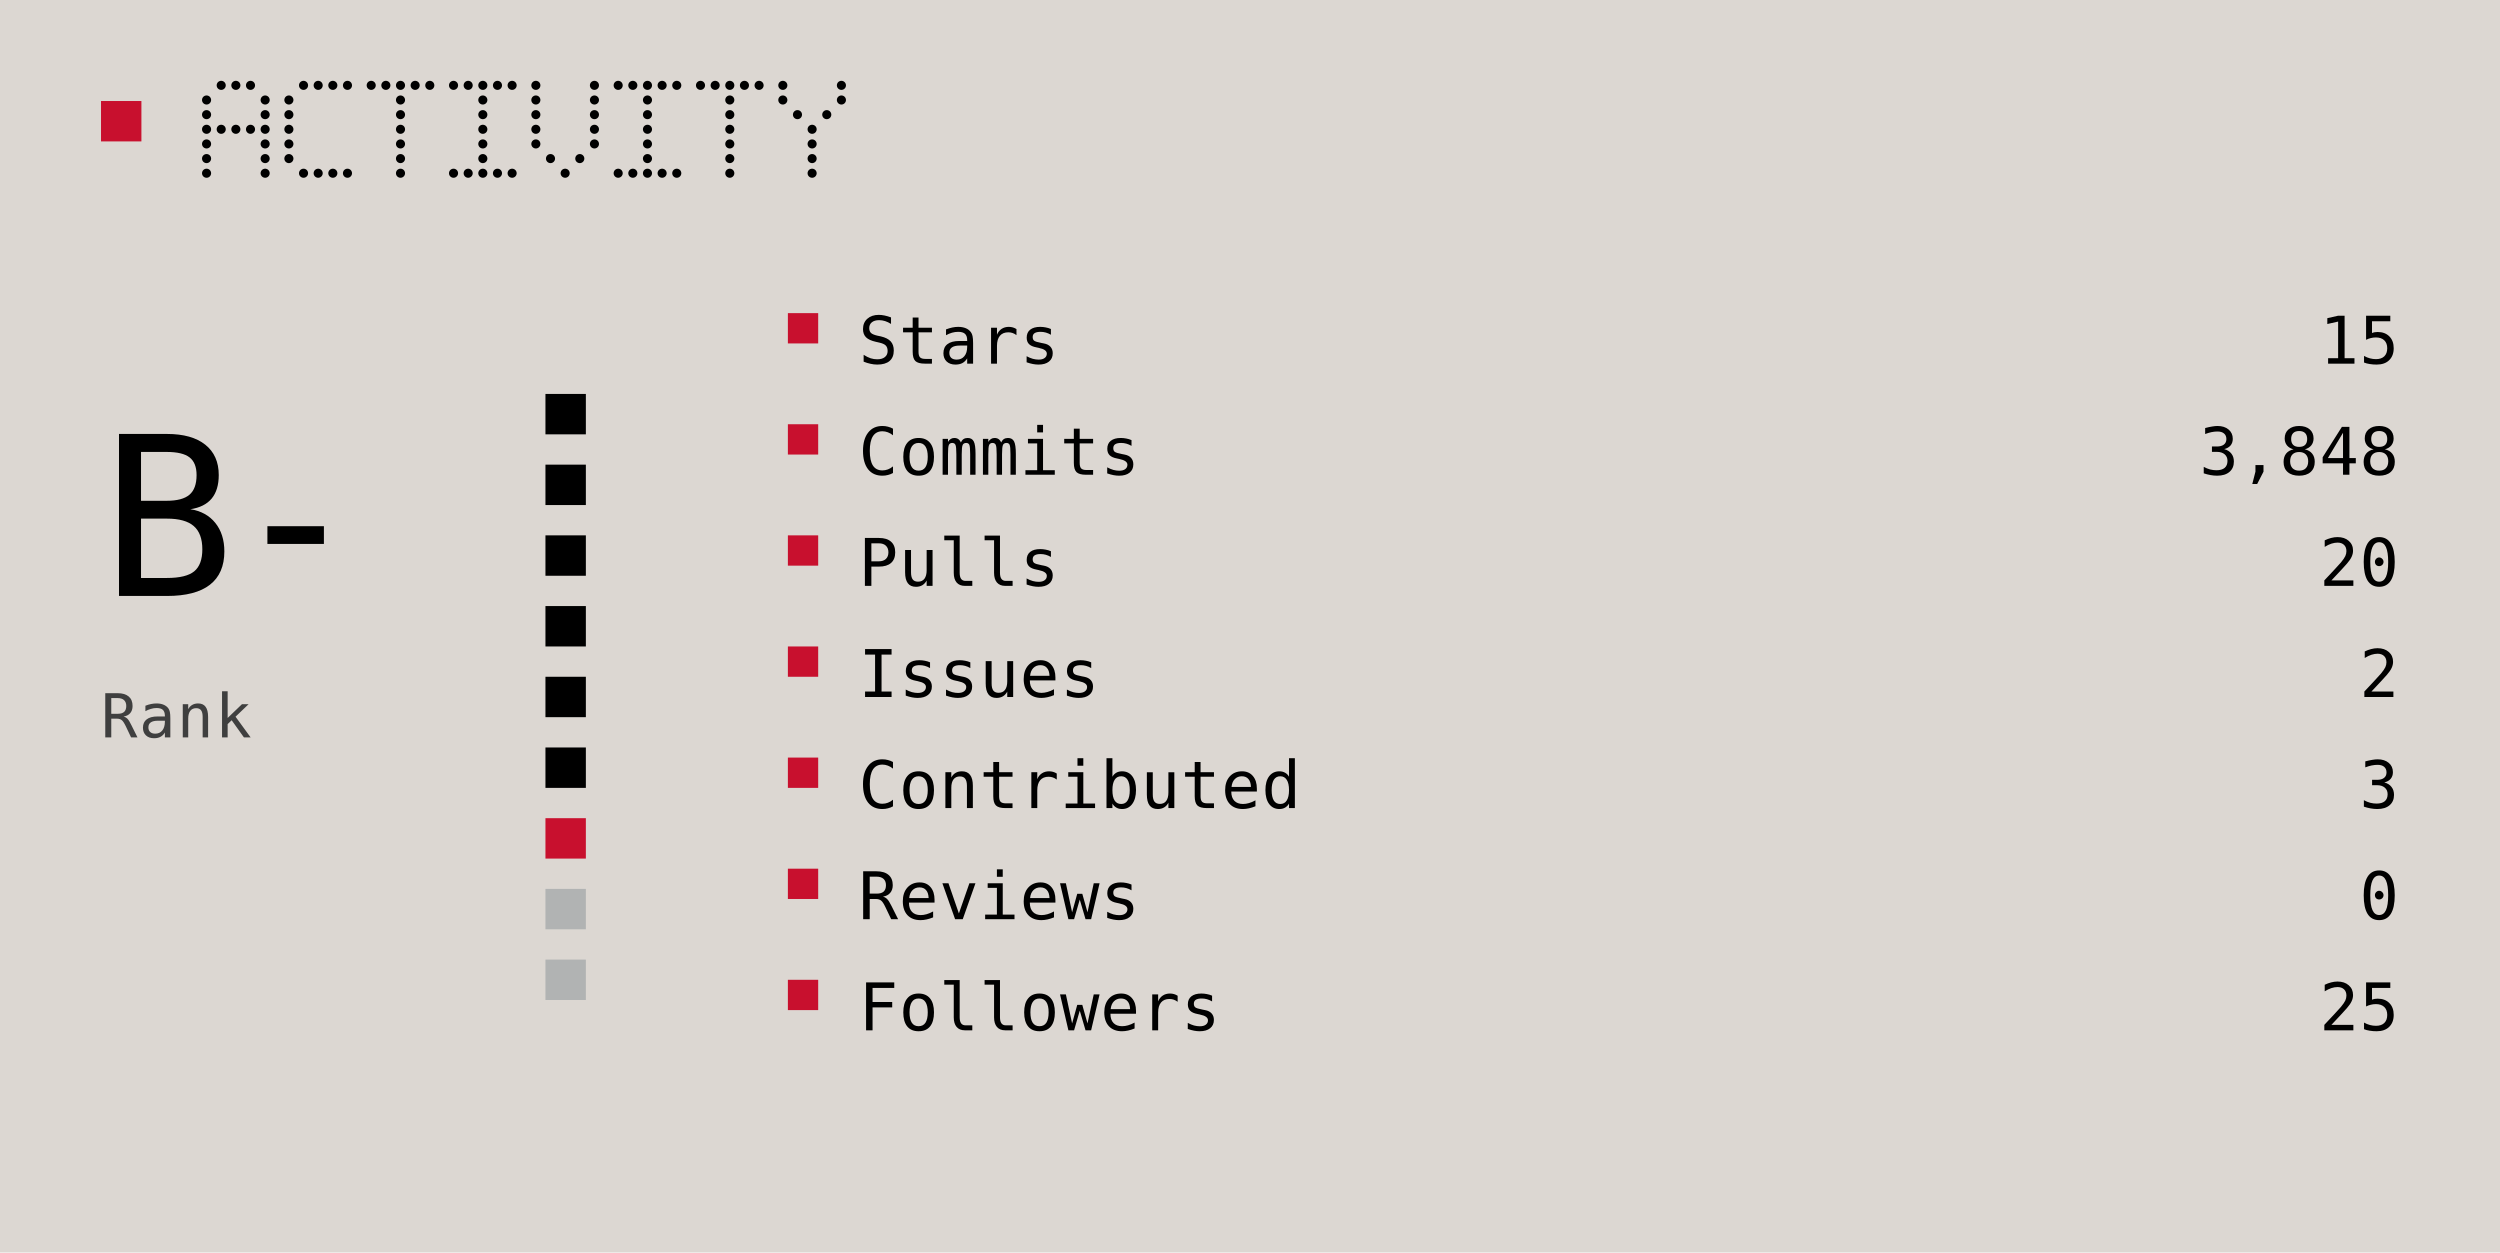
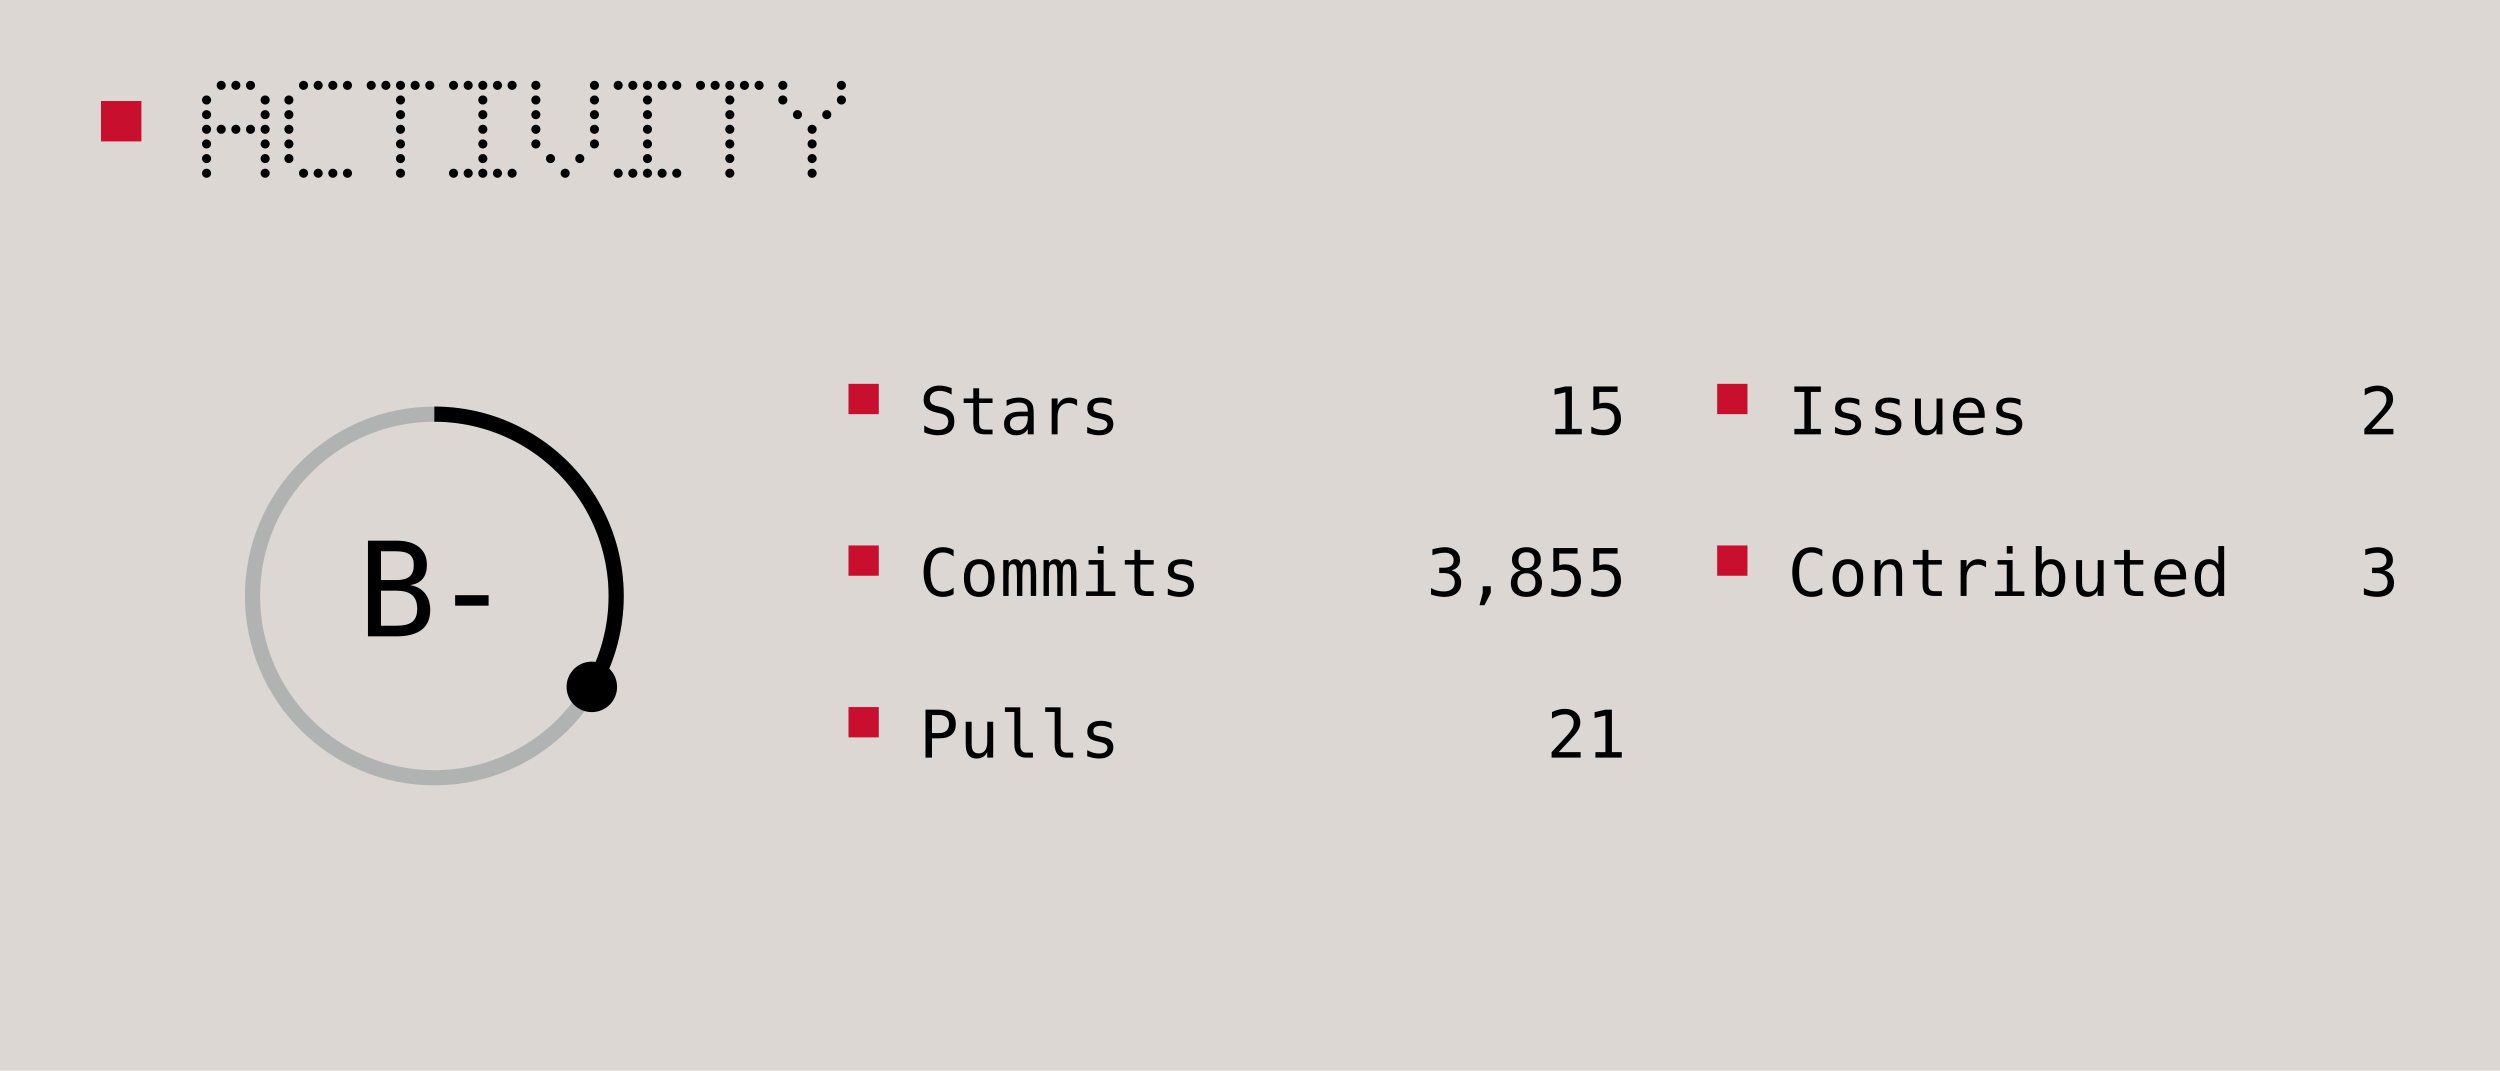
- <svg xmlns="http://www.w3.org/2000/svg" width="495" height="248" viewBox="0 0 495 248" role="img">
-   <rect width="495" height="248" fill="#DCD7D2" />
+ <svg xmlns="http://www.w3.org/2000/svg" width="495" height="212" viewBox="0 0 495 212" role="img">
+   <rect width="495" height="212" fill="#DCD7D2" />
  <rect x="20" y="20" width="8" height="8" fill="#C8102E" />
  <circle cx="43.8" cy="16.9" r="0.90" fill="#000000" />
  <circle cx="46.7" cy="16.9" r="0.90" fill="#000000" />
  <circle cx="49.6" cy="16.9" r="0.90" fill="#000000" />
  <circle cx="40.9" cy="19.8" r="0.90" fill="#000000" />
  <circle cx="52.5" cy="19.8" r="0.90" fill="#000000" />
  <circle cx="40.9" cy="22.7" r="0.90" fill="#000000" />
  <circle cx="52.5" cy="22.7" r="0.90" fill="#000000" />
  <circle cx="40.9" cy="25.6" r="0.90" fill="#000000" />
  <circle cx="43.8" cy="25.6" r="0.90" fill="#000000" />
  <circle cx="46.7" cy="25.6" r="0.90" fill="#000000" />
  <circle cx="49.6" cy="25.6" r="0.90" fill="#000000" />
  <circle cx="52.5" cy="25.6" r="0.90" fill="#000000" />
  <circle cx="40.9" cy="28.5" r="0.90" fill="#000000" />
  <circle cx="52.5" cy="28.5" r="0.90" fill="#000000" />
  <circle cx="40.9" cy="31.4" r="0.90" fill="#000000" />
  <circle cx="52.5" cy="31.4" r="0.90" fill="#000000" />
  <circle cx="40.9" cy="34.3" r="0.90" fill="#000000" />
  <circle cx="52.5" cy="34.3" r="0.90" fill="#000000" />
  <circle cx="60.1" cy="16.9" r="0.90" fill="#000000" />
  <circle cx="63.0" cy="16.9" r="0.90" fill="#000000" />
  <circle cx="65.9" cy="16.9" r="0.90" fill="#000000" />
  <circle cx="68.8" cy="16.9" r="0.90" fill="#000000" />
  <circle cx="57.2" cy="19.8" r="0.90" fill="#000000" />
  <circle cx="57.2" cy="22.7" r="0.90" fill="#000000" />
  <circle cx="57.2" cy="25.6" r="0.90" fill="#000000" />
  <circle cx="57.2" cy="28.5" r="0.90" fill="#000000" />
  <circle cx="57.2" cy="31.4" r="0.90" fill="#000000" />
  <circle cx="60.1" cy="34.3" r="0.90" fill="#000000" />
  <circle cx="63.0" cy="34.3" r="0.90" fill="#000000" />
  <circle cx="65.9" cy="34.3" r="0.90" fill="#000000" />
  <circle cx="68.8" cy="34.3" r="0.90" fill="#000000" />
  <circle cx="73.5" cy="16.9" r="0.90" fill="#000000" />
  <circle cx="76.4" cy="16.9" r="0.90" fill="#000000" />
  <circle cx="79.3" cy="16.9" r="0.90" fill="#000000" />
  <circle cx="82.2" cy="16.9" r="0.90" fill="#000000" />
  <circle cx="85.1" cy="16.9" r="0.90" fill="#000000" />
  <circle cx="79.3" cy="19.8" r="0.90" fill="#000000" />
  <circle cx="79.3" cy="22.7" r="0.90" fill="#000000" />
  <circle cx="79.3" cy="25.6" r="0.90" fill="#000000" />
  <circle cx="79.3" cy="28.5" r="0.90" fill="#000000" />
  <circle cx="79.3" cy="31.4" r="0.90" fill="#000000" />
  <circle cx="79.3" cy="34.3" r="0.90" fill="#000000" />
  <circle cx="89.8" cy="16.9" r="0.90" fill="#000000" />
  <circle cx="92.7" cy="16.9" r="0.90" fill="#000000" />
  <circle cx="95.6" cy="16.9" r="0.90" fill="#000000" />
  <circle cx="98.5" cy="16.9" r="0.90" fill="#000000" />
  <circle cx="101.4" cy="16.9" r="0.90" fill="#000000" />
  <circle cx="95.6" cy="19.8" r="0.90" fill="#000000" />
  <circle cx="95.6" cy="22.7" r="0.90" fill="#000000" />
  <circle cx="95.6" cy="25.6" r="0.90" fill="#000000" />
  <circle cx="95.6" cy="28.5" r="0.90" fill="#000000" />
  <circle cx="95.6" cy="31.4" r="0.90" fill="#000000" />
  <circle cx="89.8" cy="34.3" r="0.90" fill="#000000" />
  <circle cx="92.7" cy="34.3" r="0.90" fill="#000000" />
  <circle cx="95.6" cy="34.3" r="0.90" fill="#000000" />
  <circle cx="98.5" cy="34.3" r="0.90" fill="#000000" />
  <circle cx="101.4" cy="34.3" r="0.90" fill="#000000" />
  <circle cx="106.1" cy="16.9" r="0.90" fill="#000000" />
  <circle cx="117.7" cy="16.9" r="0.90" fill="#000000" />
  <circle cx="106.1" cy="19.8" r="0.90" fill="#000000" />
  <circle cx="117.7" cy="19.8" r="0.90" fill="#000000" />
  <circle cx="106.1" cy="22.7" r="0.90" fill="#000000" />
  <circle cx="117.7" cy="22.7" r="0.90" fill="#000000" />
  <circle cx="106.1" cy="25.6" r="0.90" fill="#000000" />
  <circle cx="117.7" cy="25.6" r="0.90" fill="#000000" />
  <circle cx="106.1" cy="28.5" r="0.90" fill="#000000" />
  <circle cx="117.7" cy="28.5" r="0.90" fill="#000000" />
  <circle cx="109.0" cy="31.4" r="0.90" fill="#000000" />
  <circle cx="114.8" cy="31.4" r="0.90" fill="#000000" />
  <circle cx="111.9" cy="34.3" r="0.90" fill="#000000" />
  <circle cx="122.4" cy="16.9" r="0.90" fill="#000000" />
  <circle cx="125.3" cy="16.9" r="0.90" fill="#000000" />
  <circle cx="128.2" cy="16.9" r="0.90" fill="#000000" />
  <circle cx="131.1" cy="16.9" r="0.90" fill="#000000" />
  <circle cx="134.0" cy="16.9" r="0.90" fill="#000000" />
  <circle cx="128.2" cy="19.8" r="0.90" fill="#000000" />
  <circle cx="128.2" cy="22.7" r="0.90" fill="#000000" />
  <circle cx="128.2" cy="25.6" r="0.90" fill="#000000" />
  <circle cx="128.2" cy="28.5" r="0.90" fill="#000000" />
  <circle cx="128.2" cy="31.4" r="0.90" fill="#000000" />
  <circle cx="122.4" cy="34.3" r="0.90" fill="#000000" />
  <circle cx="125.3" cy="34.3" r="0.90" fill="#000000" />
  <circle cx="128.2" cy="34.3" r="0.90" fill="#000000" />
  <circle cx="131.1" cy="34.3" r="0.90" fill="#000000" />
  <circle cx="134.0" cy="34.3" r="0.90" fill="#000000" />
  <circle cx="138.7" cy="16.9" r="0.90" fill="#000000" />
  <circle cx="141.6" cy="16.9" r="0.90" fill="#000000" />
  <circle cx="144.5" cy="16.9" r="0.90" fill="#000000" />
  <circle cx="147.4" cy="16.9" r="0.90" fill="#000000" />
  <circle cx="150.3" cy="16.9" r="0.90" fill="#000000" />
  <circle cx="144.5" cy="19.8" r="0.90" fill="#000000" />
  <circle cx="144.5" cy="22.7" r="0.90" fill="#000000" />
  <circle cx="144.5" cy="25.6" r="0.90" fill="#000000" />
  <circle cx="144.5" cy="28.5" r="0.90" fill="#000000" />
  <circle cx="144.5" cy="31.4" r="0.90" fill="#000000" />
  <circle cx="144.5" cy="34.3" r="0.90" fill="#000000" />
  <circle cx="155.0" cy="16.9" r="0.90" fill="#000000" />
  <circle cx="166.6" cy="16.9" r="0.90" fill="#000000" />
  <circle cx="155.0" cy="19.8" r="0.90" fill="#000000" />
  <circle cx="166.6" cy="19.8" r="0.90" fill="#000000" />
  <circle cx="157.9" cy="22.7" r="0.90" fill="#000000" />
  <circle cx="163.7" cy="22.7" r="0.90" fill="#000000" />
  <circle cx="160.8" cy="25.6" r="0.90" fill="#000000" />
  <circle cx="160.8" cy="28.5" r="0.90" fill="#000000" />
  <circle cx="160.8" cy="31.4" r="0.90" fill="#000000" />
  <circle cx="160.8" cy="34.3" r="0.90" fill="#000000" />
-   <text x="20" y="118" fill="#000000" text-anchor="start" font-family="ui-monospace, Geist Mono, monospace" font-size="44" letter-spacing="-1.2" dominant-baseline="auto">B-</text>
-   <text x="20" y="146" fill="#3F3F3F" text-anchor="start" font-family="ui-monospace, Geist Mono, monospace" font-size="12" letter-spacing="0.3" dominant-baseline="auto">Rank</text>
-   <rect x="108.0" y="78.0" width="8" height="8" fill="#000000" />
-   <rect x="108.0" y="92.0" width="8" height="8" fill="#000000" />
-   <rect x="108.0" y="106.0" width="8" height="8" fill="#000000" />
-   <rect x="108.0" y="120.0" width="8" height="8" fill="#000000" />
-   <rect x="108.0" y="134.0" width="8" height="8" fill="#000000" />
-   <rect x="108.0" y="148.0" width="8" height="8" fill="#000000" />
-   <rect x="108.0" y="162.0" width="8" height="8" fill="#C8102E" />
-   <rect x="108.0" y="176.0" width="8" height="8" fill="#B1B3B3" />
-   <rect x="108.0" y="190.0" width="8" height="8" fill="#B1B3B3" />
-   <rect x="156" y="62" width="6" height="6" fill="#C8102E" />
-   <text x="170" y="72" fill="#000000" text-anchor="start" font-family="ui-monospace, Geist Mono, monospace" font-size="13" letter-spacing="0.15" dominant-baseline="auto">Stars</text>
-   <text x="475" y="72" fill="#000000" text-anchor="end" font-family="ui-monospace, Geist Mono, monospace" font-size="13" letter-spacing="0.1" dominant-baseline="auto">15</text>
-   <rect x="156" y="84" width="6" height="6" fill="#C8102E" />
-   <text x="170" y="94" fill="#000000" text-anchor="start" font-family="ui-monospace, Geist Mono, monospace" font-size="13" letter-spacing="0.15" dominant-baseline="auto">Commits</text>
-   <text x="475" y="94" fill="#000000" text-anchor="end" font-family="ui-monospace, Geist Mono, monospace" font-size="13" letter-spacing="0.1" dominant-baseline="auto">3,848</text>
-   <rect x="156" y="106" width="6" height="6" fill="#C8102E" />
-   <text x="170" y="116" fill="#000000" text-anchor="start" font-family="ui-monospace, Geist Mono, monospace" font-size="13" letter-spacing="0.15" dominant-baseline="auto">Pulls</text>
-   <text x="475" y="116" fill="#000000" text-anchor="end" font-family="ui-monospace, Geist Mono, monospace" font-size="13" letter-spacing="0.1" dominant-baseline="auto">20</text>
-   <rect x="156" y="128" width="6" height="6" fill="#C8102E" />
-   <text x="170" y="138" fill="#000000" text-anchor="start" font-family="ui-monospace, Geist Mono, monospace" font-size="13" letter-spacing="0.15" dominant-baseline="auto">Issues</text>
-   <text x="475" y="138" fill="#000000" text-anchor="end" font-family="ui-monospace, Geist Mono, monospace" font-size="13" letter-spacing="0.1" dominant-baseline="auto">2</text>
-   <rect x="156" y="150" width="6" height="6" fill="#C8102E" />
-   <text x="170" y="160" fill="#000000" text-anchor="start" font-family="ui-monospace, Geist Mono, monospace" font-size="13" letter-spacing="0.15" dominant-baseline="auto">Contributed</text>
-   <text x="475" y="160" fill="#000000" text-anchor="end" font-family="ui-monospace, Geist Mono, monospace" font-size="13" letter-spacing="0.1" dominant-baseline="auto">3</text>
-   <rect x="156" y="172" width="6" height="6" fill="#C8102E" />
-   <text x="170" y="182" fill="#000000" text-anchor="start" font-family="ui-monospace, Geist Mono, monospace" font-size="13" letter-spacing="0.15" dominant-baseline="auto">Reviews</text>
-   <text x="475" y="182" fill="#000000" text-anchor="end" font-family="ui-monospace, Geist Mono, monospace" font-size="13" letter-spacing="0.1" dominant-baseline="auto">0</text>
-   <rect x="156" y="194" width="6" height="6" fill="#C8102E" />
-   <text x="170" y="204" fill="#000000" text-anchor="start" font-family="ui-monospace, Geist Mono, monospace" font-size="13" letter-spacing="0.15" dominant-baseline="auto">Followers</text>
-   <text x="475" y="204" fill="#000000" text-anchor="end" font-family="ui-monospace, Geist Mono, monospace" font-size="13" letter-spacing="0.1" dominant-baseline="auto">25</text>
+   <circle cx="86.0" cy="118.0" r="36" fill="none" stroke="#B1B3B3" stroke-width="3" />
+   <path d="M 86.00 82.00 A 36 36 0 0 1 117.18 136.00" fill="none" stroke="#000000" stroke-width="3" />
+   <circle cx="117.18" cy="136.00" r="5" fill="#000000" />
+   <text x="86" y="126" fill="#000000" text-anchor="middle" font-family="ui-monospace, Geist Mono, monospace" font-size="26" letter-spacing="-0.8" dominant-baseline="auto">B-</text>
+   <rect x="168" y="76" width="6" height="6" fill="#C8102E" />
+   <text x="182" y="86" fill="#000000" text-anchor="start" font-family="ui-monospace, Geist Mono, monospace" font-size="13" letter-spacing="0.15" dominant-baseline="auto">Stars</text>
+   <text x="322" y="86" fill="#000000" text-anchor="end" font-family="ui-monospace, Geist Mono, monospace" font-size="13" letter-spacing="0.1" dominant-baseline="auto">15</text>
+   <rect x="168" y="108" width="6" height="6" fill="#C8102E" />
+   <text x="182" y="118" fill="#000000" text-anchor="start" font-family="ui-monospace, Geist Mono, monospace" font-size="13" letter-spacing="0.15" dominant-baseline="auto">Commits</text>
+   <text x="322" y="118" fill="#000000" text-anchor="end" font-family="ui-monospace, Geist Mono, monospace" font-size="13" letter-spacing="0.1" dominant-baseline="auto">3,855</text>
+   <rect x="168" y="140" width="6" height="6" fill="#C8102E" />
+   <text x="182" y="150" fill="#000000" text-anchor="start" font-family="ui-monospace, Geist Mono, monospace" font-size="13" letter-spacing="0.15" dominant-baseline="auto">Pulls</text>
+   <text x="322" y="150" fill="#000000" text-anchor="end" font-family="ui-monospace, Geist Mono, monospace" font-size="13" letter-spacing="0.1" dominant-baseline="auto">21</text>
+   <rect x="340" y="76" width="6" height="6" fill="#C8102E" />
+   <text x="354" y="86" fill="#000000" text-anchor="start" font-family="ui-monospace, Geist Mono, monospace" font-size="13" letter-spacing="0.15" dominant-baseline="auto">Issues</text>
+   <text x="475" y="86" fill="#000000" text-anchor="end" font-family="ui-monospace, Geist Mono, monospace" font-size="13" letter-spacing="0.1" dominant-baseline="auto">2</text>
+   <rect x="340" y="108" width="6" height="6" fill="#C8102E" />
+   <text x="354" y="118" fill="#000000" text-anchor="start" font-family="ui-monospace, Geist Mono, monospace" font-size="13" letter-spacing="0.15" dominant-baseline="auto">Contributed</text>
+   <text x="475" y="118" fill="#000000" text-anchor="end" font-family="ui-monospace, Geist Mono, monospace" font-size="13" letter-spacing="0.1" dominant-baseline="auto">3</text>
</svg>
